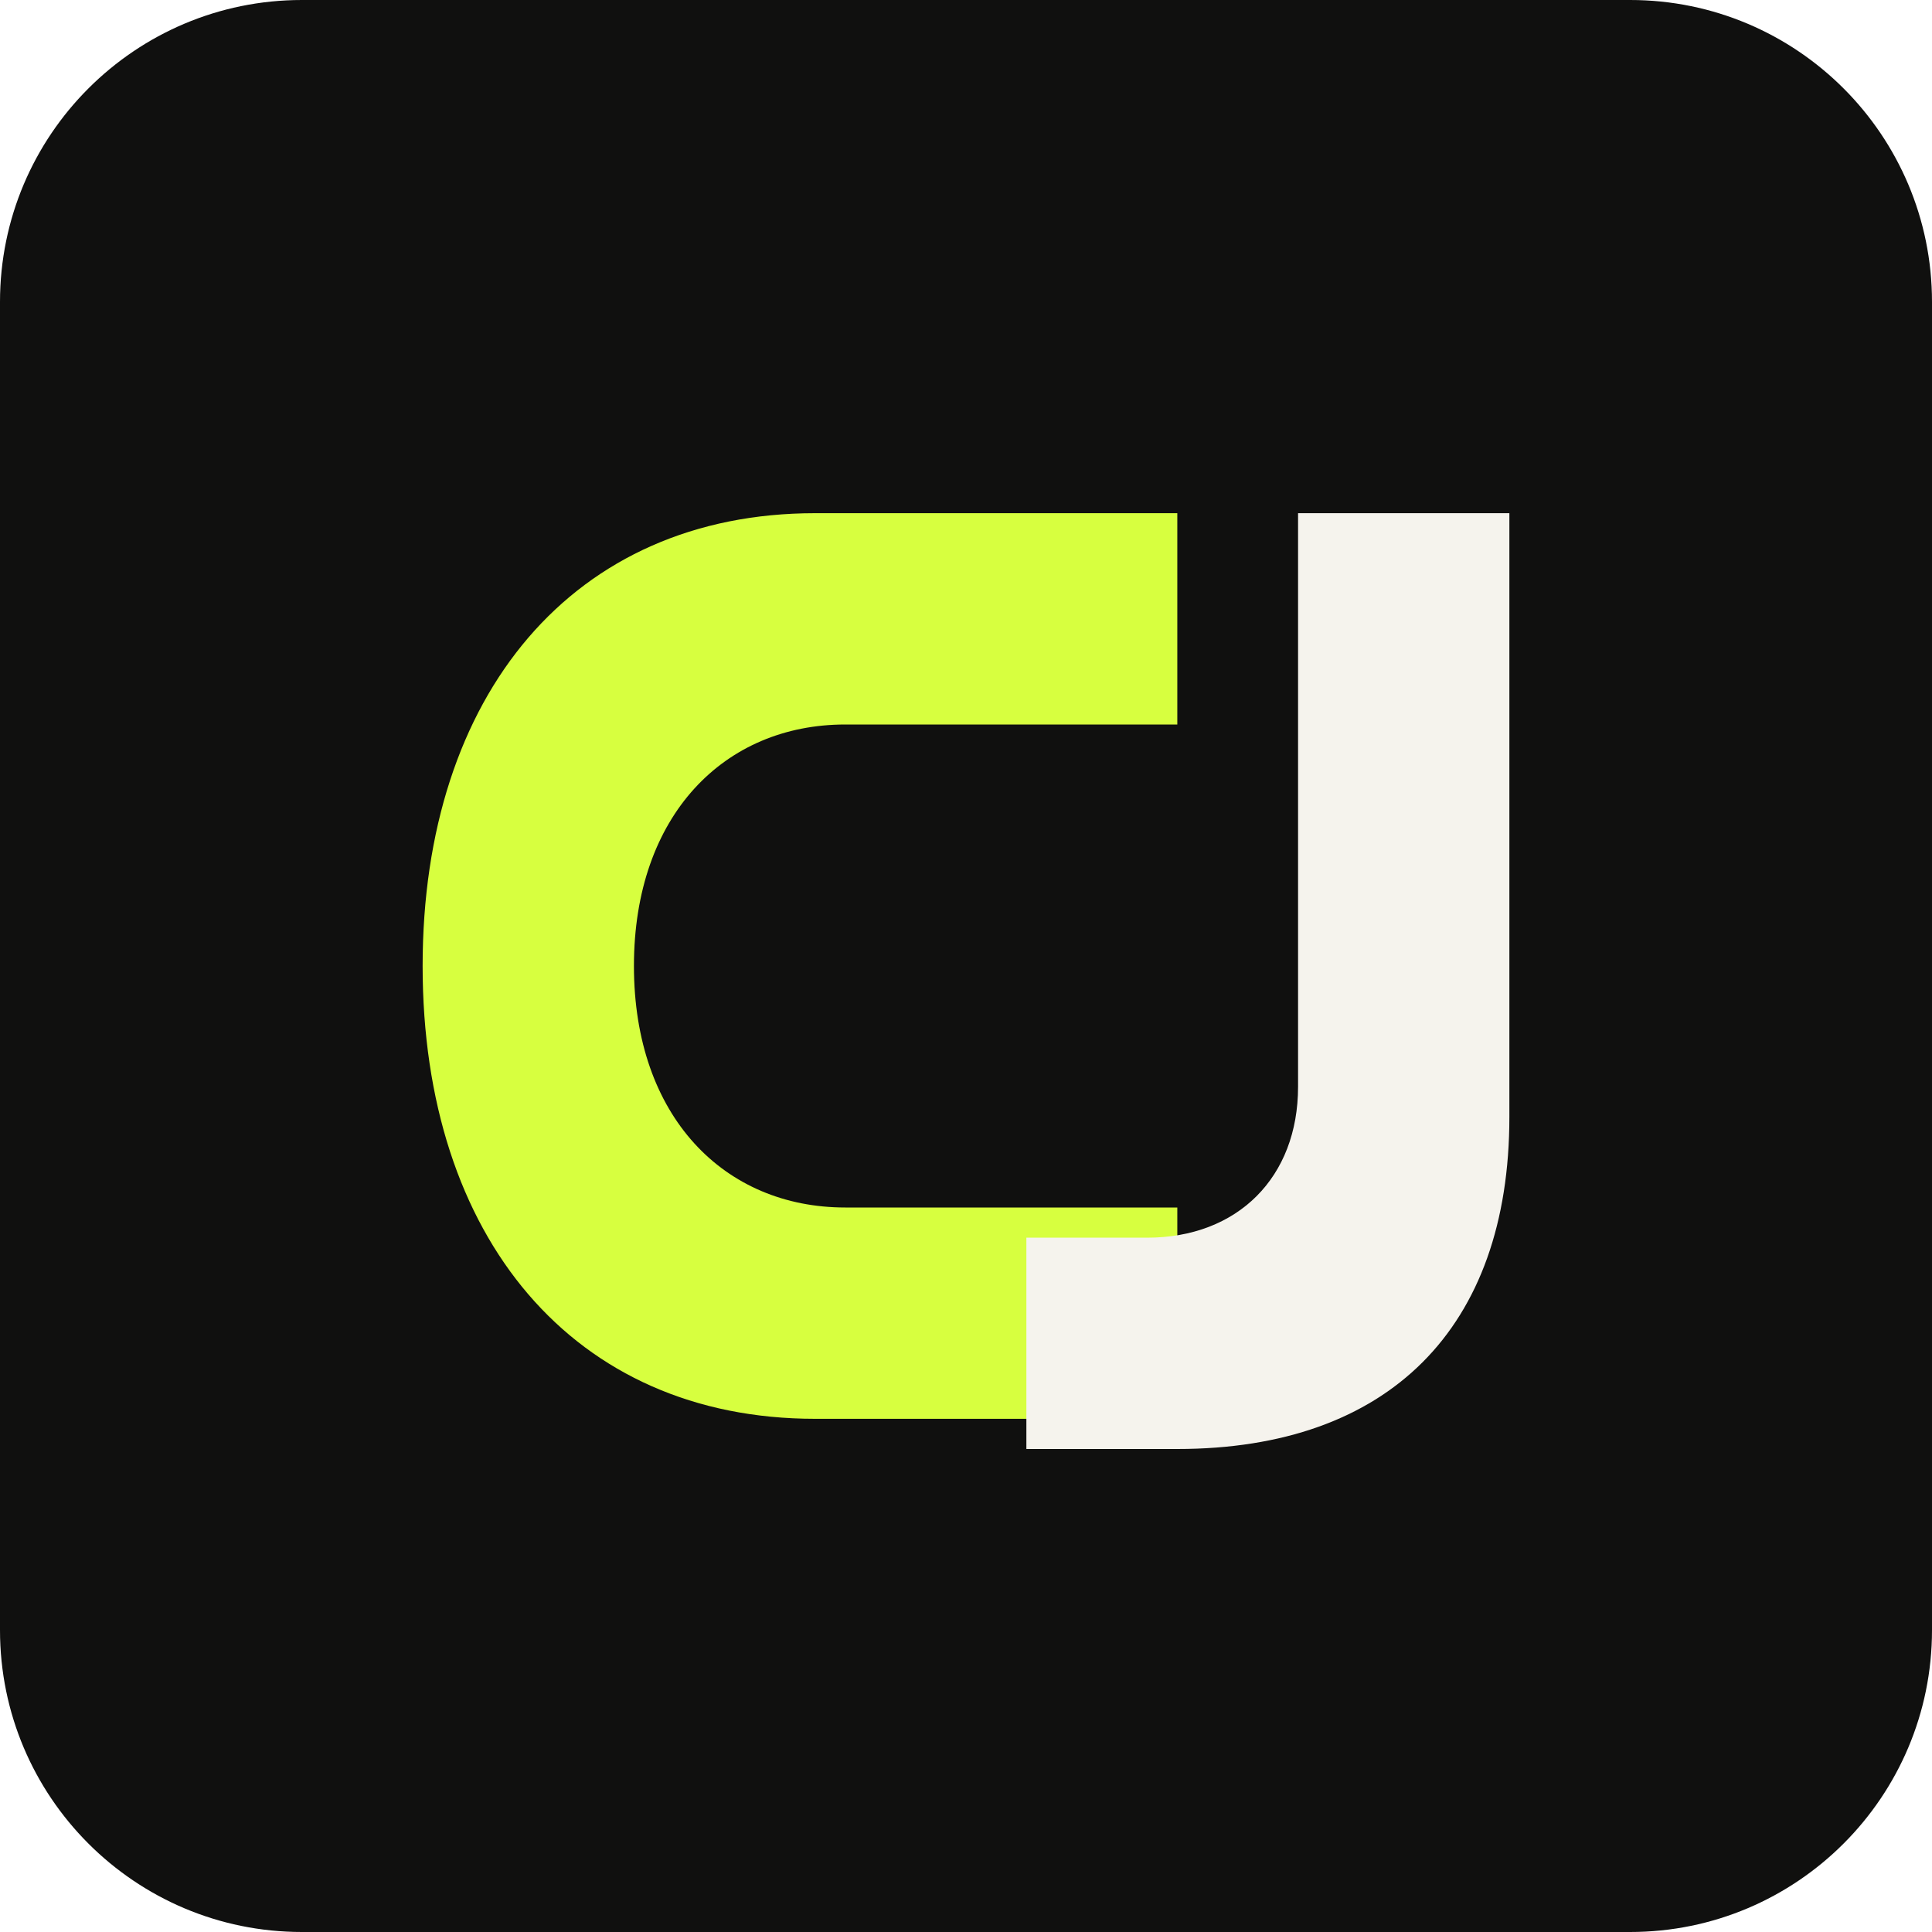
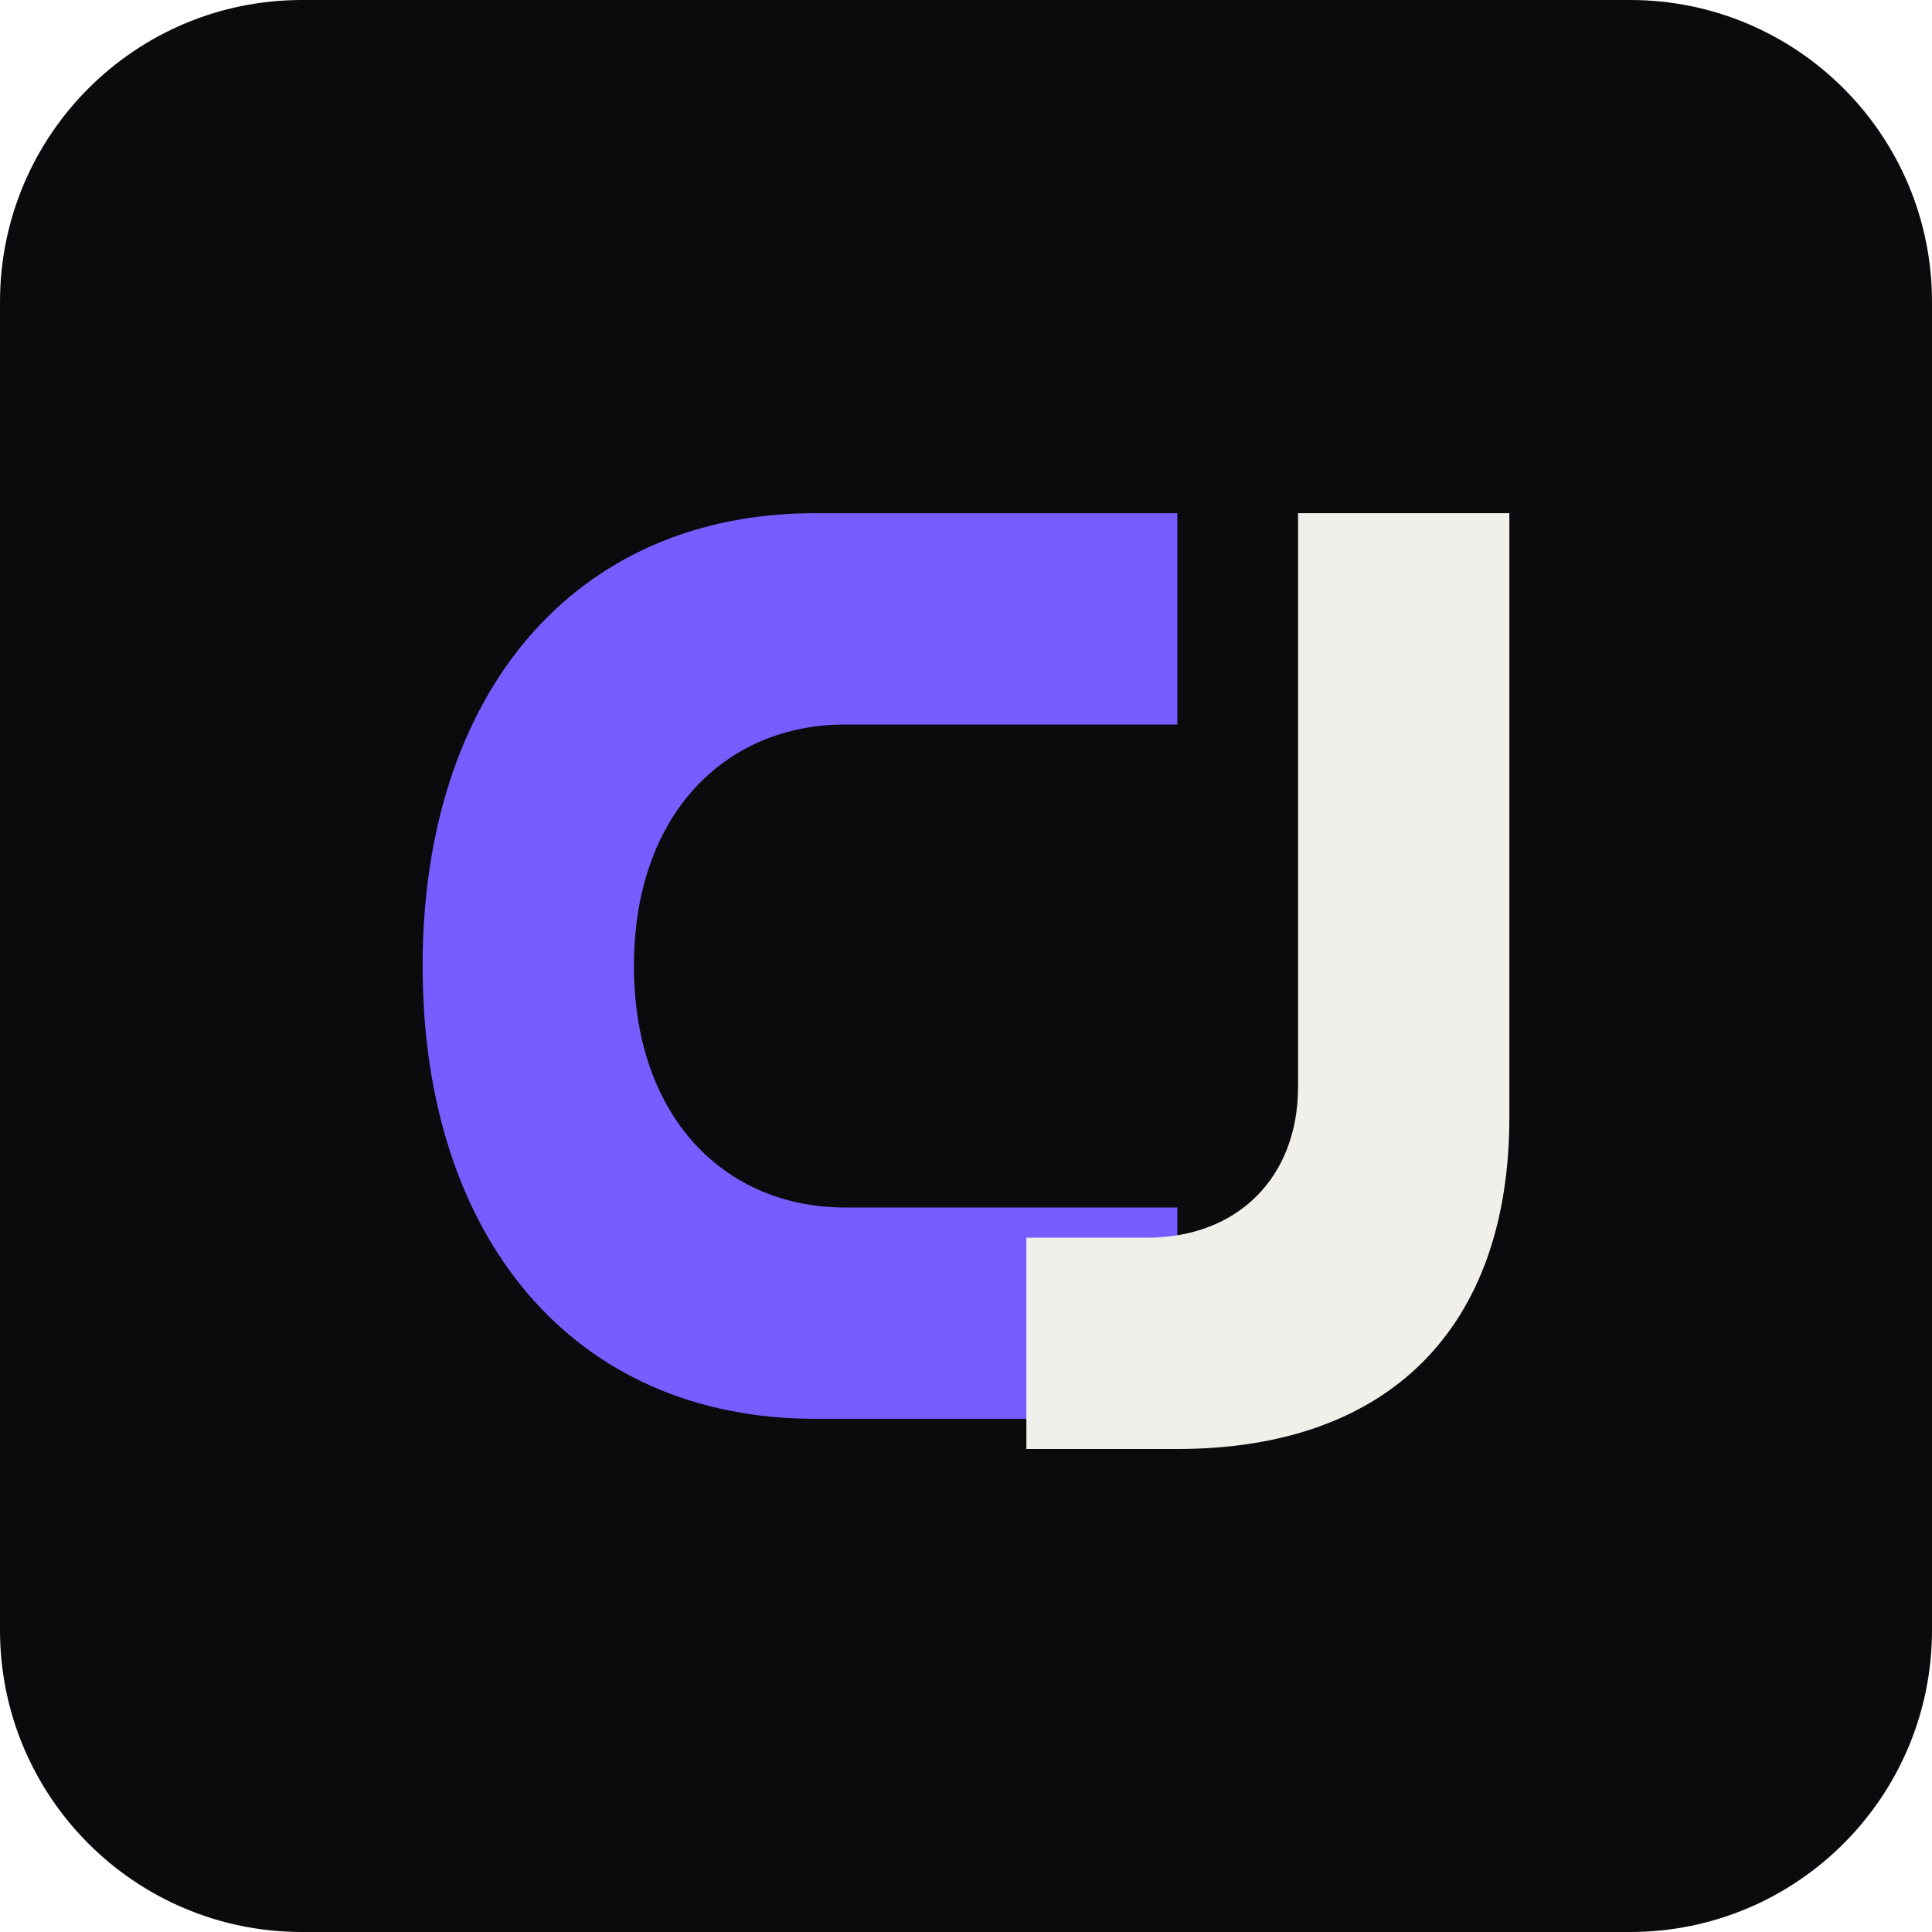
<svg xmlns="http://www.w3.org/2000/svg" viewBox="0 0 64 64">
-   <rect width="64" height="64" rx="10" fill="#10100f" />
-   <path d="M39 17H27c-8 0-13 6-13 15s5 15 13 15h12v-7H28c-4 0-7-3-7-8s3-8 7-8h11v-7Z" fill="#d7ff3f" />
-   <path d="M43 17h7v20c0 7-4 11-11 11h-5v-7h4c3 0 5-2 5-5V17Z" fill="#f5f3ed" />
+   <rect width="64" height="64" rx="10" fill="#0B0B0D" />
+   <path d="M39 17H27c-8 0-13 6-13 15s5 15 13 15h12v-7H28c-4 0-7-3-7-8s3-8 7-8h11v-7Z" fill="#775CFF" />
+   <path d="M43 17h7v20c0 7-4 11-11 11h-5v-7h4c3 0 5-2 5-5V17Z" fill="#F1EFE9" />
</svg>
